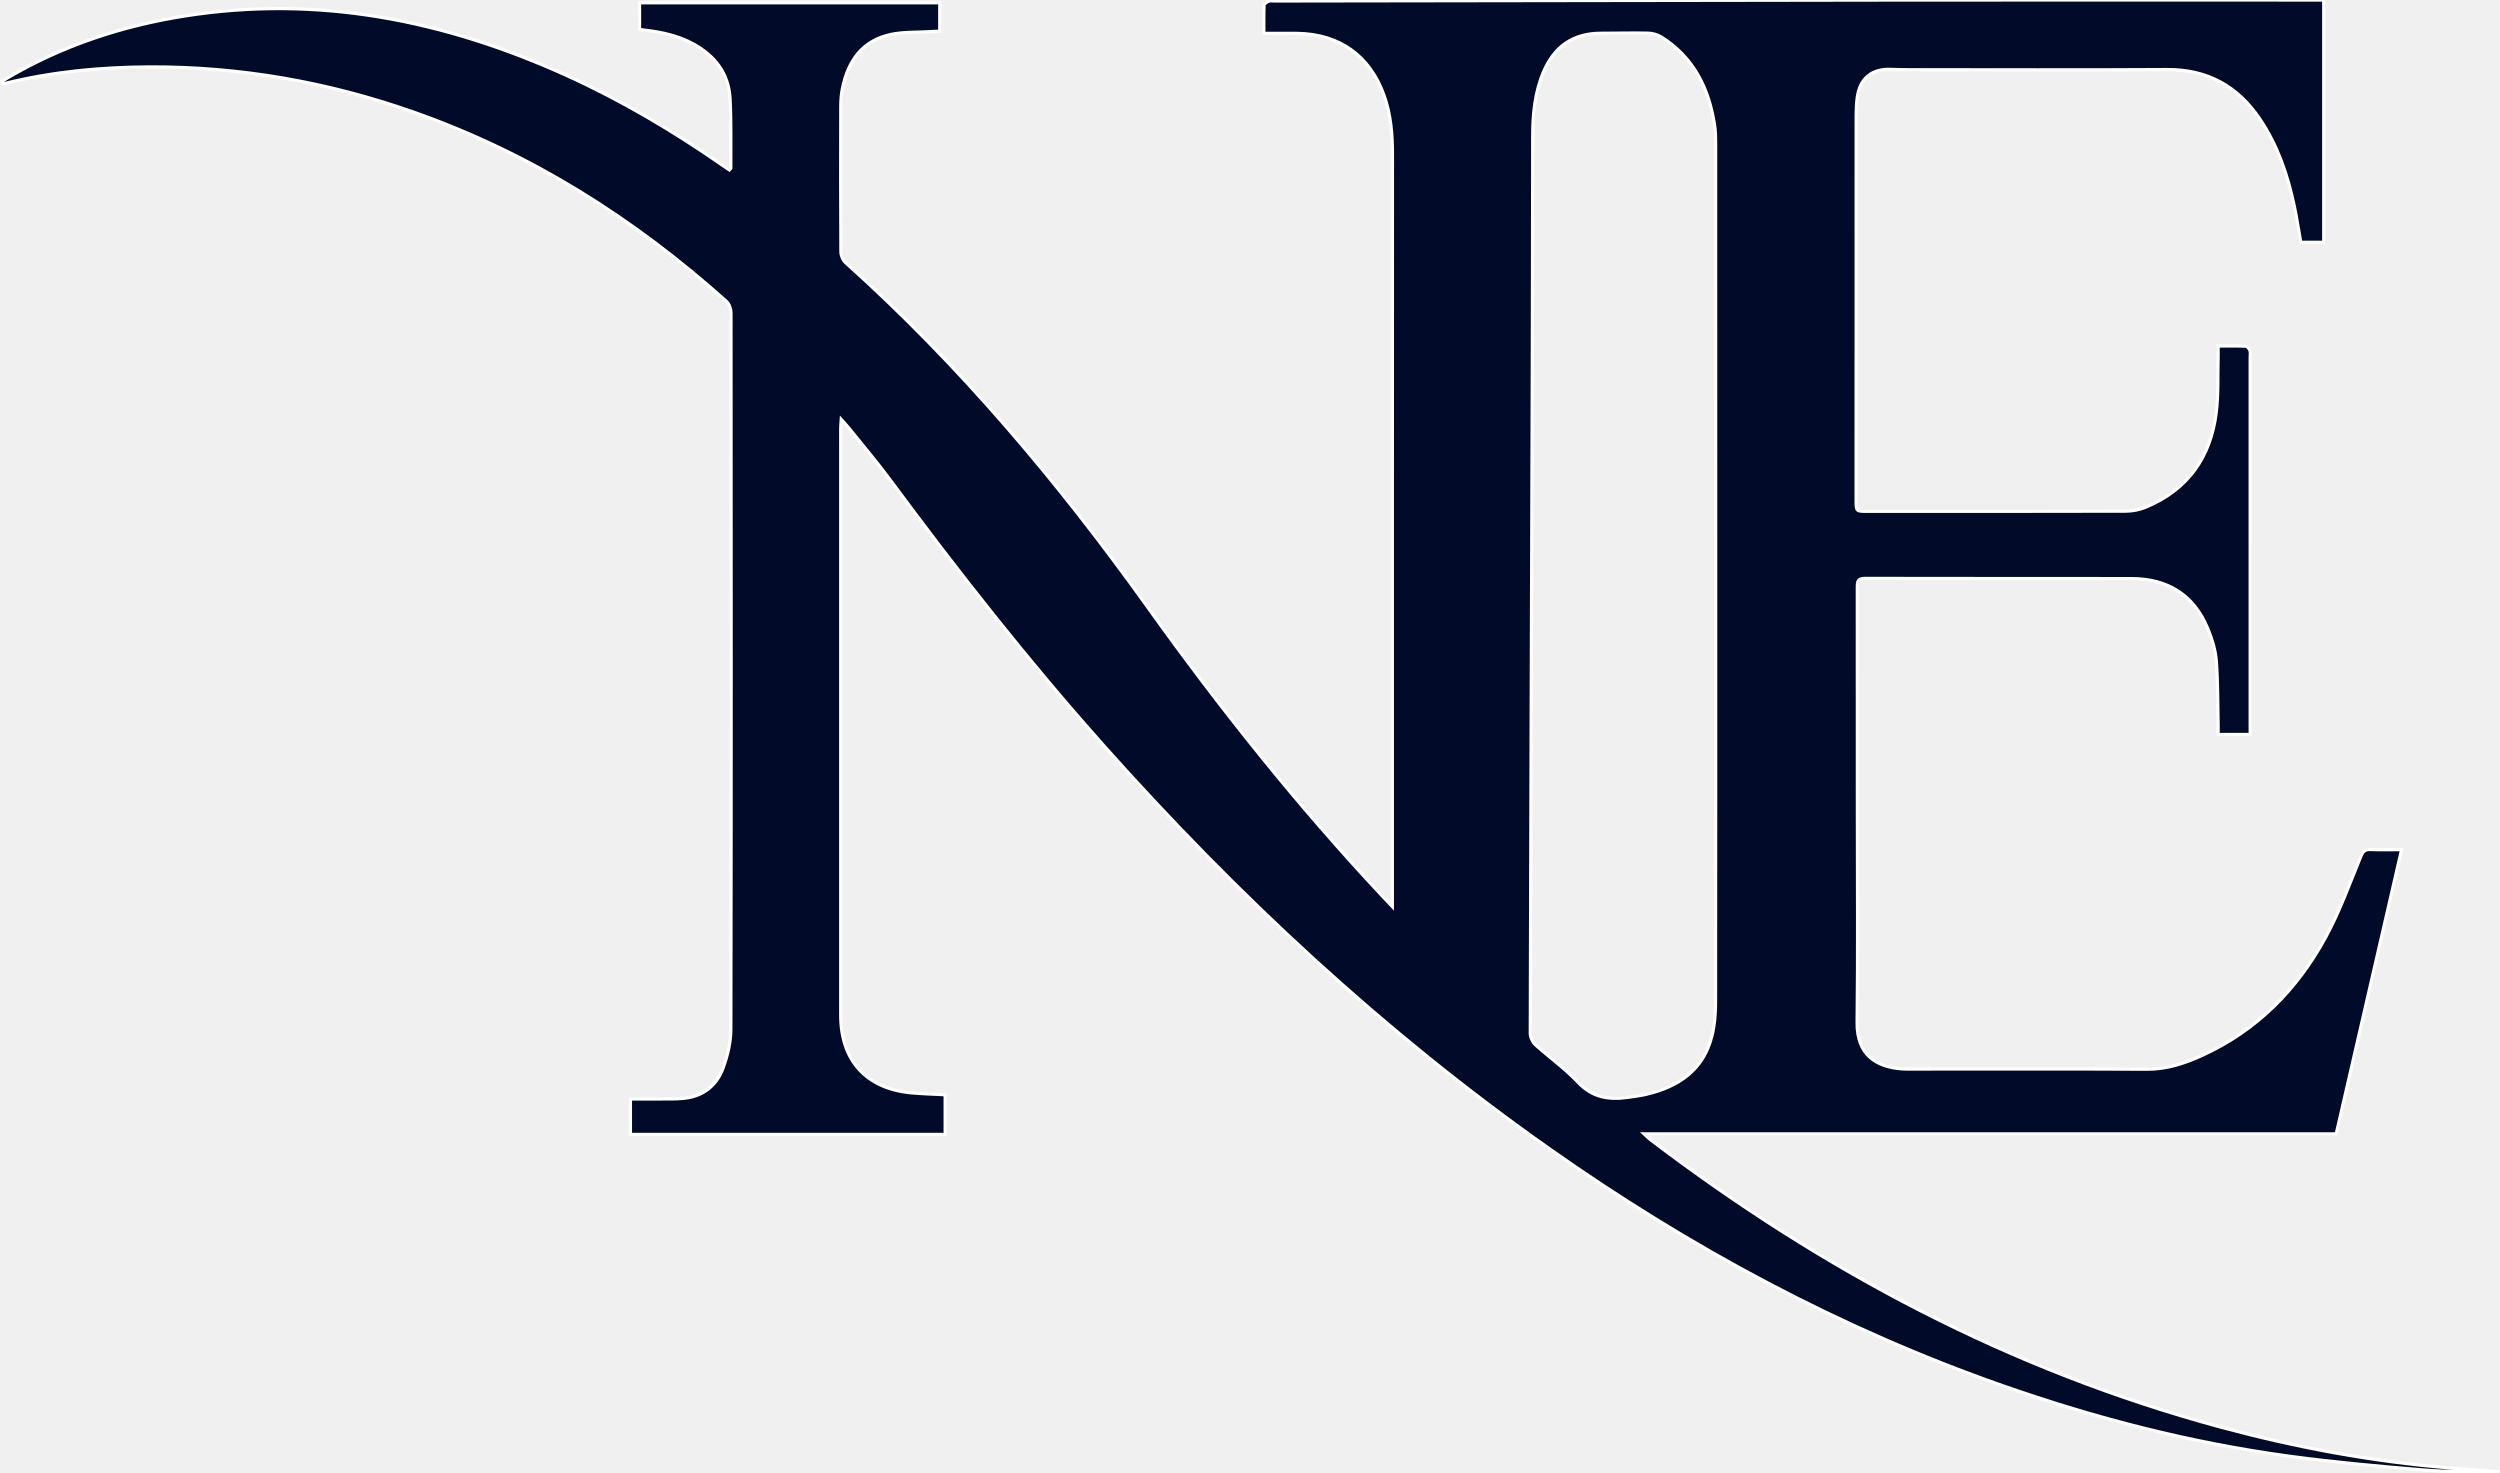
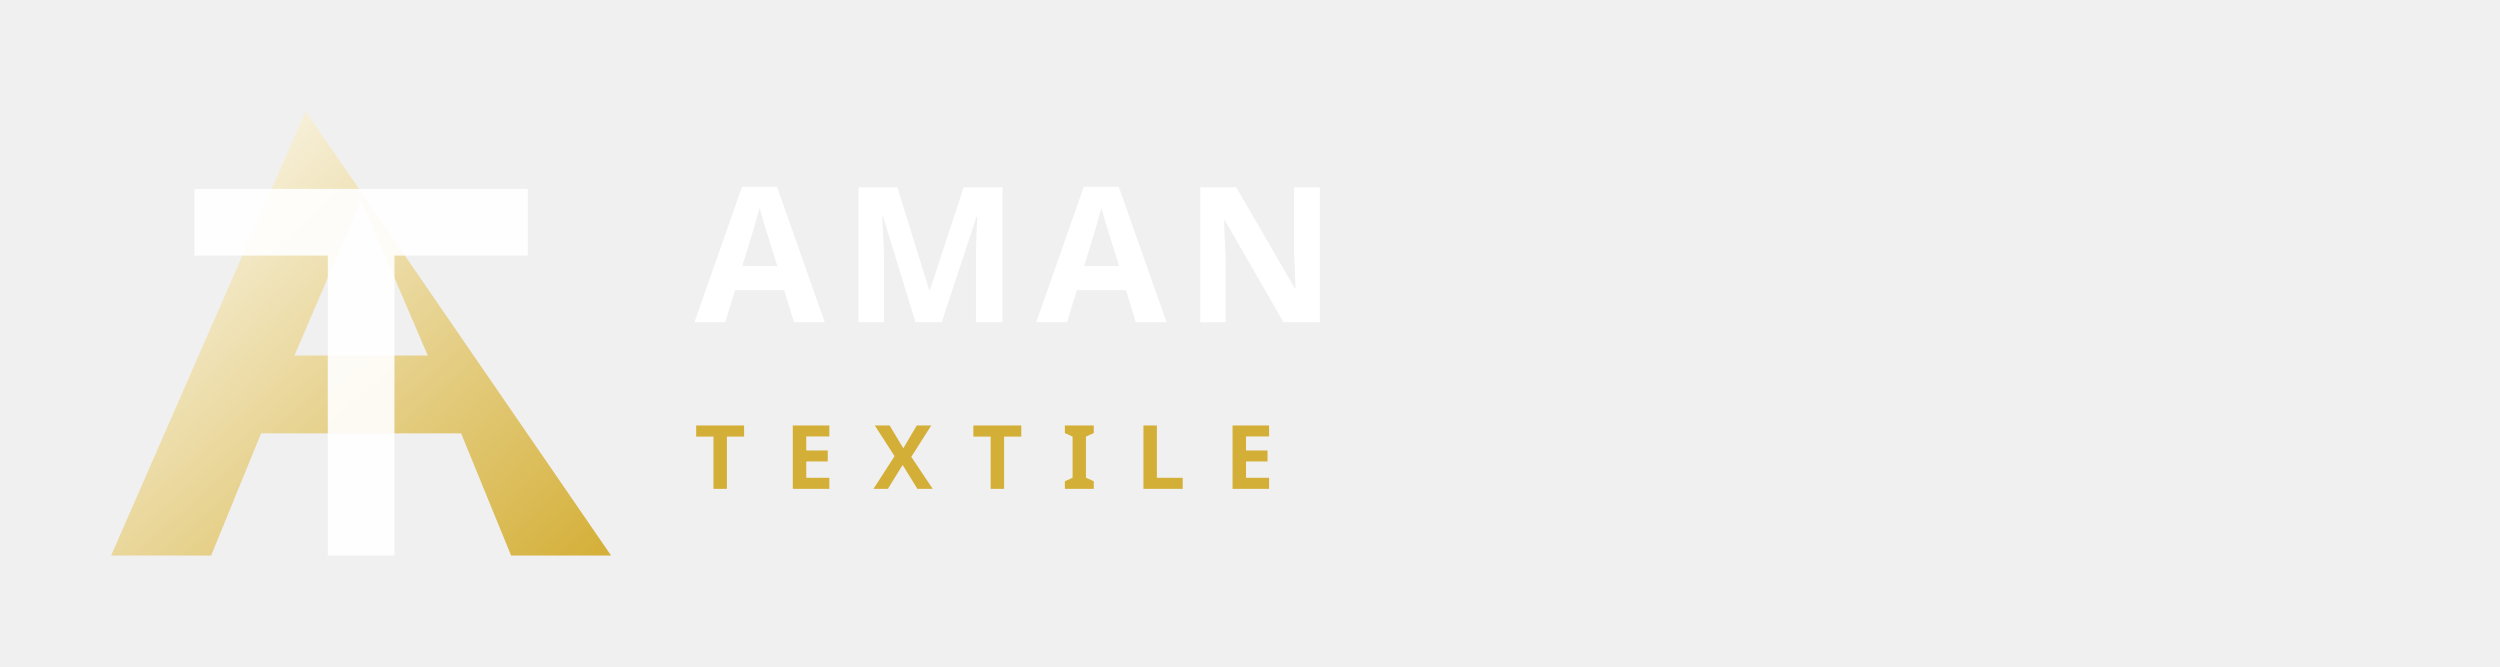
- <svg xmlns="http://www.w3.org/2000/svg" version="1.1" id="Layer_1" x="0px" y="0px" width="787.015px" height="463.568px" viewBox="0 0 787.015 463.568" enable-background="new 0 0 787.015 463.568" xml:space="preserve">
-   <g>
-     <path fill="#010A29" stroke="#FFFFFF" stroke-miterlimit="10" d="M787.013,463.568c-8.154-0.256-16.336-0.166-24.455-0.842   c-14.013-1.164-28.037-2.434-41.966-4.322c-30.839-4.18-60.849-11.918-90.2-22.207c-51.182-17.941-98.423-43.439-142.688-74.609   c-52.114-36.699-98.374-79.863-140.688-127.391c-23.678-26.596-45.634-54.567-66.81-83.172c-4.16-5.62-8.705-10.956-13.086-16.412   c-0.609-0.76-1.293-1.46-2.296-2.584c-0.079,1.278-0.169,2.057-0.169,2.836c-0.007,61.581-0.014,123.162,0,184.743   c0.003,14.301,8.077,23.148,22.3,24.441c3.462,0.314,6.946,0.393,10.578,0.586c0,4.014,0,8.148,0,12.486   c-32.957,0-65.904,0-99.065,0c0-3.551,0-7.156,0-11.148c2.951,0,5.918,0.023,8.883-0.006c2.664-0.027,5.345,0.068,7.985-0.205   c6.043-0.627,10.313-4.023,12.318-9.58c1.387-3.844,2.421-8.064,2.429-12.119c0.141-75.163,0.11-150.327,0.044-225.49   c-0.001-1.248-0.538-2.892-1.422-3.685c-29.135-26.122-61.657-46.675-98.727-59.683c-26.867-9.428-54.535-14.267-83.012-14.144   c-15.353,0.067-30.586,1.525-45.542,5.225C1.032,26.382,0.616,26.383,0,26.039c0.784-0.502,1.552-1.032,2.354-1.503   C19.646,14.366,38.353,8.182,58.086,5.054c42.095-6.672,81.947,1.327,120.308,18.724c17.262,7.829,33.502,17.452,49.053,28.261   c0.724,0.503,1.458,0.99,2.16,1.465c0.283-0.335,0.472-0.454,0.471-0.572c-0.051-7.325,0.151-14.665-0.255-21.971   c-0.438-7.883-4.789-13.452-11.632-17.178c-4.768-2.596-9.955-3.68-15.275-4.302c-0.481-0.057-0.961-0.128-1.576-0.211   c0-2.722,0-5.339,0-8.377c31.523,0,62.903,0,94.49,0c0,2.705,0,5.655,0,8.916c-1.069,0.05-2.192,0.089-3.313,0.158   c-3.979,0.245-8.05,0.047-11.918,0.841c-9.113,1.87-13.622,8.311-15.4,16.986c-0.381,1.861-0.521,3.801-0.526,5.706   c-0.042,15.249-0.055,30.499,0.039,45.748c0.007,1.153,0.595,2.646,1.435,3.4c36.025,32.337,66.983,69.12,95.071,108.402   c22.755,31.825,47.086,62.355,73.843,90.921c0.893,0.953,1.796,1.898,3.269,3.453c0-1.768,0-2.797,0-3.824   c0-77.58-0.018-155.16,0.031-232.74c0.004-6.38-0.459-12.635-2.593-18.688c-4.437-12.582-14.064-19.499-27.433-19.671   c-3.484-0.045-6.97-0.007-10.453-0.007c0-3.101-0.064-5.985,0.065-8.861c0.021-0.45,0.861-1.001,1.435-1.248   c0.494-0.213,1.147-0.064,1.73-0.065c65.657-0.102,131.313-0.228,196.97-0.296c43.332-0.045,86.663-0.008,129.995-0.008   c1.062,0,2.123,0,3.435,0c0,25.553,0,50.827,0,76.247c-2.359,0-4.661,0-7.215,0c-0.662-3.753-1.232-7.584-2.025-11.368   c-2.045-9.76-5.228-19.093-10.854-27.439c-6.985-10.364-16.549-15.646-29.252-15.565c-27.247,0.173-54.497,0.055-81.746,0.048   c-1.749,0-3.498-0.047-5.246-0.112c-5.909-0.222-9.657,2.842-10.489,8.72c-0.256,1.808-0.36,3.652-0.361,5.479   c-0.02,40.499-0.016,80.997-0.014,121.495c0,3.452,0.006,3.455,3.595,3.455c27.082,0.001,54.165,0.027,81.246-0.052   c2.103-0.006,4.343-0.423,6.282-1.224c13.31-5.498,20.532-15.777,22.262-29.824c0.729-5.921,0.429-11.97,0.588-17.96   c0.024-0.893,0.004-1.787,0.004-2.977c3.079,0,5.889-0.063,8.689,0.062c0.472,0.021,1.114,0.787,1.305,1.337   c0.232,0.673,0.077,1.481,0.077,2.231c0.001,38.415,0.001,76.83,0.001,115.245c0,1.07,0,2.143,0,3.396c-3.375,0-6.507,0-10.072,0   c0-0.873,0.018-1.827-0.003-2.781c-0.152-6.822-0.048-13.665-0.579-20.458c-0.268-3.414-1.339-6.884-2.66-10.075   c-4.402-10.621-12.633-15.744-24.043-15.758c-27.999-0.035-55.998,0.008-83.997-0.058c-2.233-0.005-2.321,1.089-2.319,2.778   c0.03,23.666,0.021,47.332,0.021,70.997c0,22,0.191,44.002-0.086,65.998c-0.128,10.135,5.87,13.988,13.974,14.637   c1.242,0.1,2.498,0.055,3.748,0.055c24.499,0.002,48.998-0.082,73.497,0.059c6.294,0.037,11.967-1.855,17.501-4.387   c17.237-7.889,29.901-20.777,38.825-37.201c4.383-8.066,7.521-16.818,11.019-25.346c0.689-1.682,1.36-2.311,3.138-2.23   c3.067,0.137,6.146,0.037,9.704,0.037c-6.886,29.928-13.711,59.592-20.583,89.461c-72.513,0-144.879,0-217.894,0   c0.98,0.9,1.456,1.412,2.005,1.83c54.227,41.225,113.411,72.629,179.422,90.471c23.574,6.373,47.504,10.832,71.859,12.861   c5.391,0.451,10.788,0.82,16.182,1.227C787.014,463.404,787.014,463.486,787.013,463.568z M540.112,180.485   c0-45,0.004-89.999-0.014-134.998c-0.001-2.078-0.024-4.183-0.343-6.228c-1.794-11.511-6.591-21.263-16.803-27.643   c-1.188-0.742-2.77-1.156-4.182-1.188c-4.913-0.113-9.831,0.042-14.748,0.033c-8.733-0.017-14.669,4.116-18.079,12.06   c-2.782,6.482-3.439,13.318-3.448,20.278c-0.029,25.914-0.056,51.829-0.138,77.743c-0.216,68.247-0.469,136.493-0.626,204.739   c-0.003,1.215,0.69,2.773,1.588,3.59c4.432,4.039,9.407,7.539,13.492,11.887c4.495,4.783,9.704,5.543,15.625,4.709   c1.977-0.277,3.968-0.529,5.906-0.986c10.165-2.404,17.923-7.662,20.595-18.363c0.816-3.271,1.121-6.748,1.126-10.133   C540.135,270.818,540.112,225.652,540.112,180.485z" />
+ <svg xmlns="http://www.w3.org/2000/svg" viewBox="0 0 450 120" width="450" height="120">
+   <defs>
+     <linearGradient id="goldGrad" x1="0%" y1="0%" x2="100%" y2="100%">
+       <stop offset="0%" stop-color="#FFFFFF" />
+       <stop offset="100%" stop-color="#D4AF37" />
+     </linearGradient>
+   </defs>
+   <g transform="translate(10, 10)">
+     <path d="M 45 10 L 10 90 L 28 90 L 37 68 L 73 68 L 82 90 L 100 90 Z M 55 26 L 67 54 L 43 54 Z" fill="url(#goldGrad)" />
+     <path d="M 25 24 H 85 V 36 H 61 V 90 H 49 V 36 H 25 Z" fill="#FFFFFF" opacity="0.9" />
  </g>
+   <text x="125" y="58" font-family="'Poppins', sans-serif" font-weight="800" font-size="34" fill="#FFFFFF" letter-spacing="3">AMAN</text>
+   <text x="125" y="88" font-family="'Quicksand', sans-serif" font-weight="600" font-size="16" fill="#D4AF37" letter-spacing="7">TEXTILE</text>
</svg>
